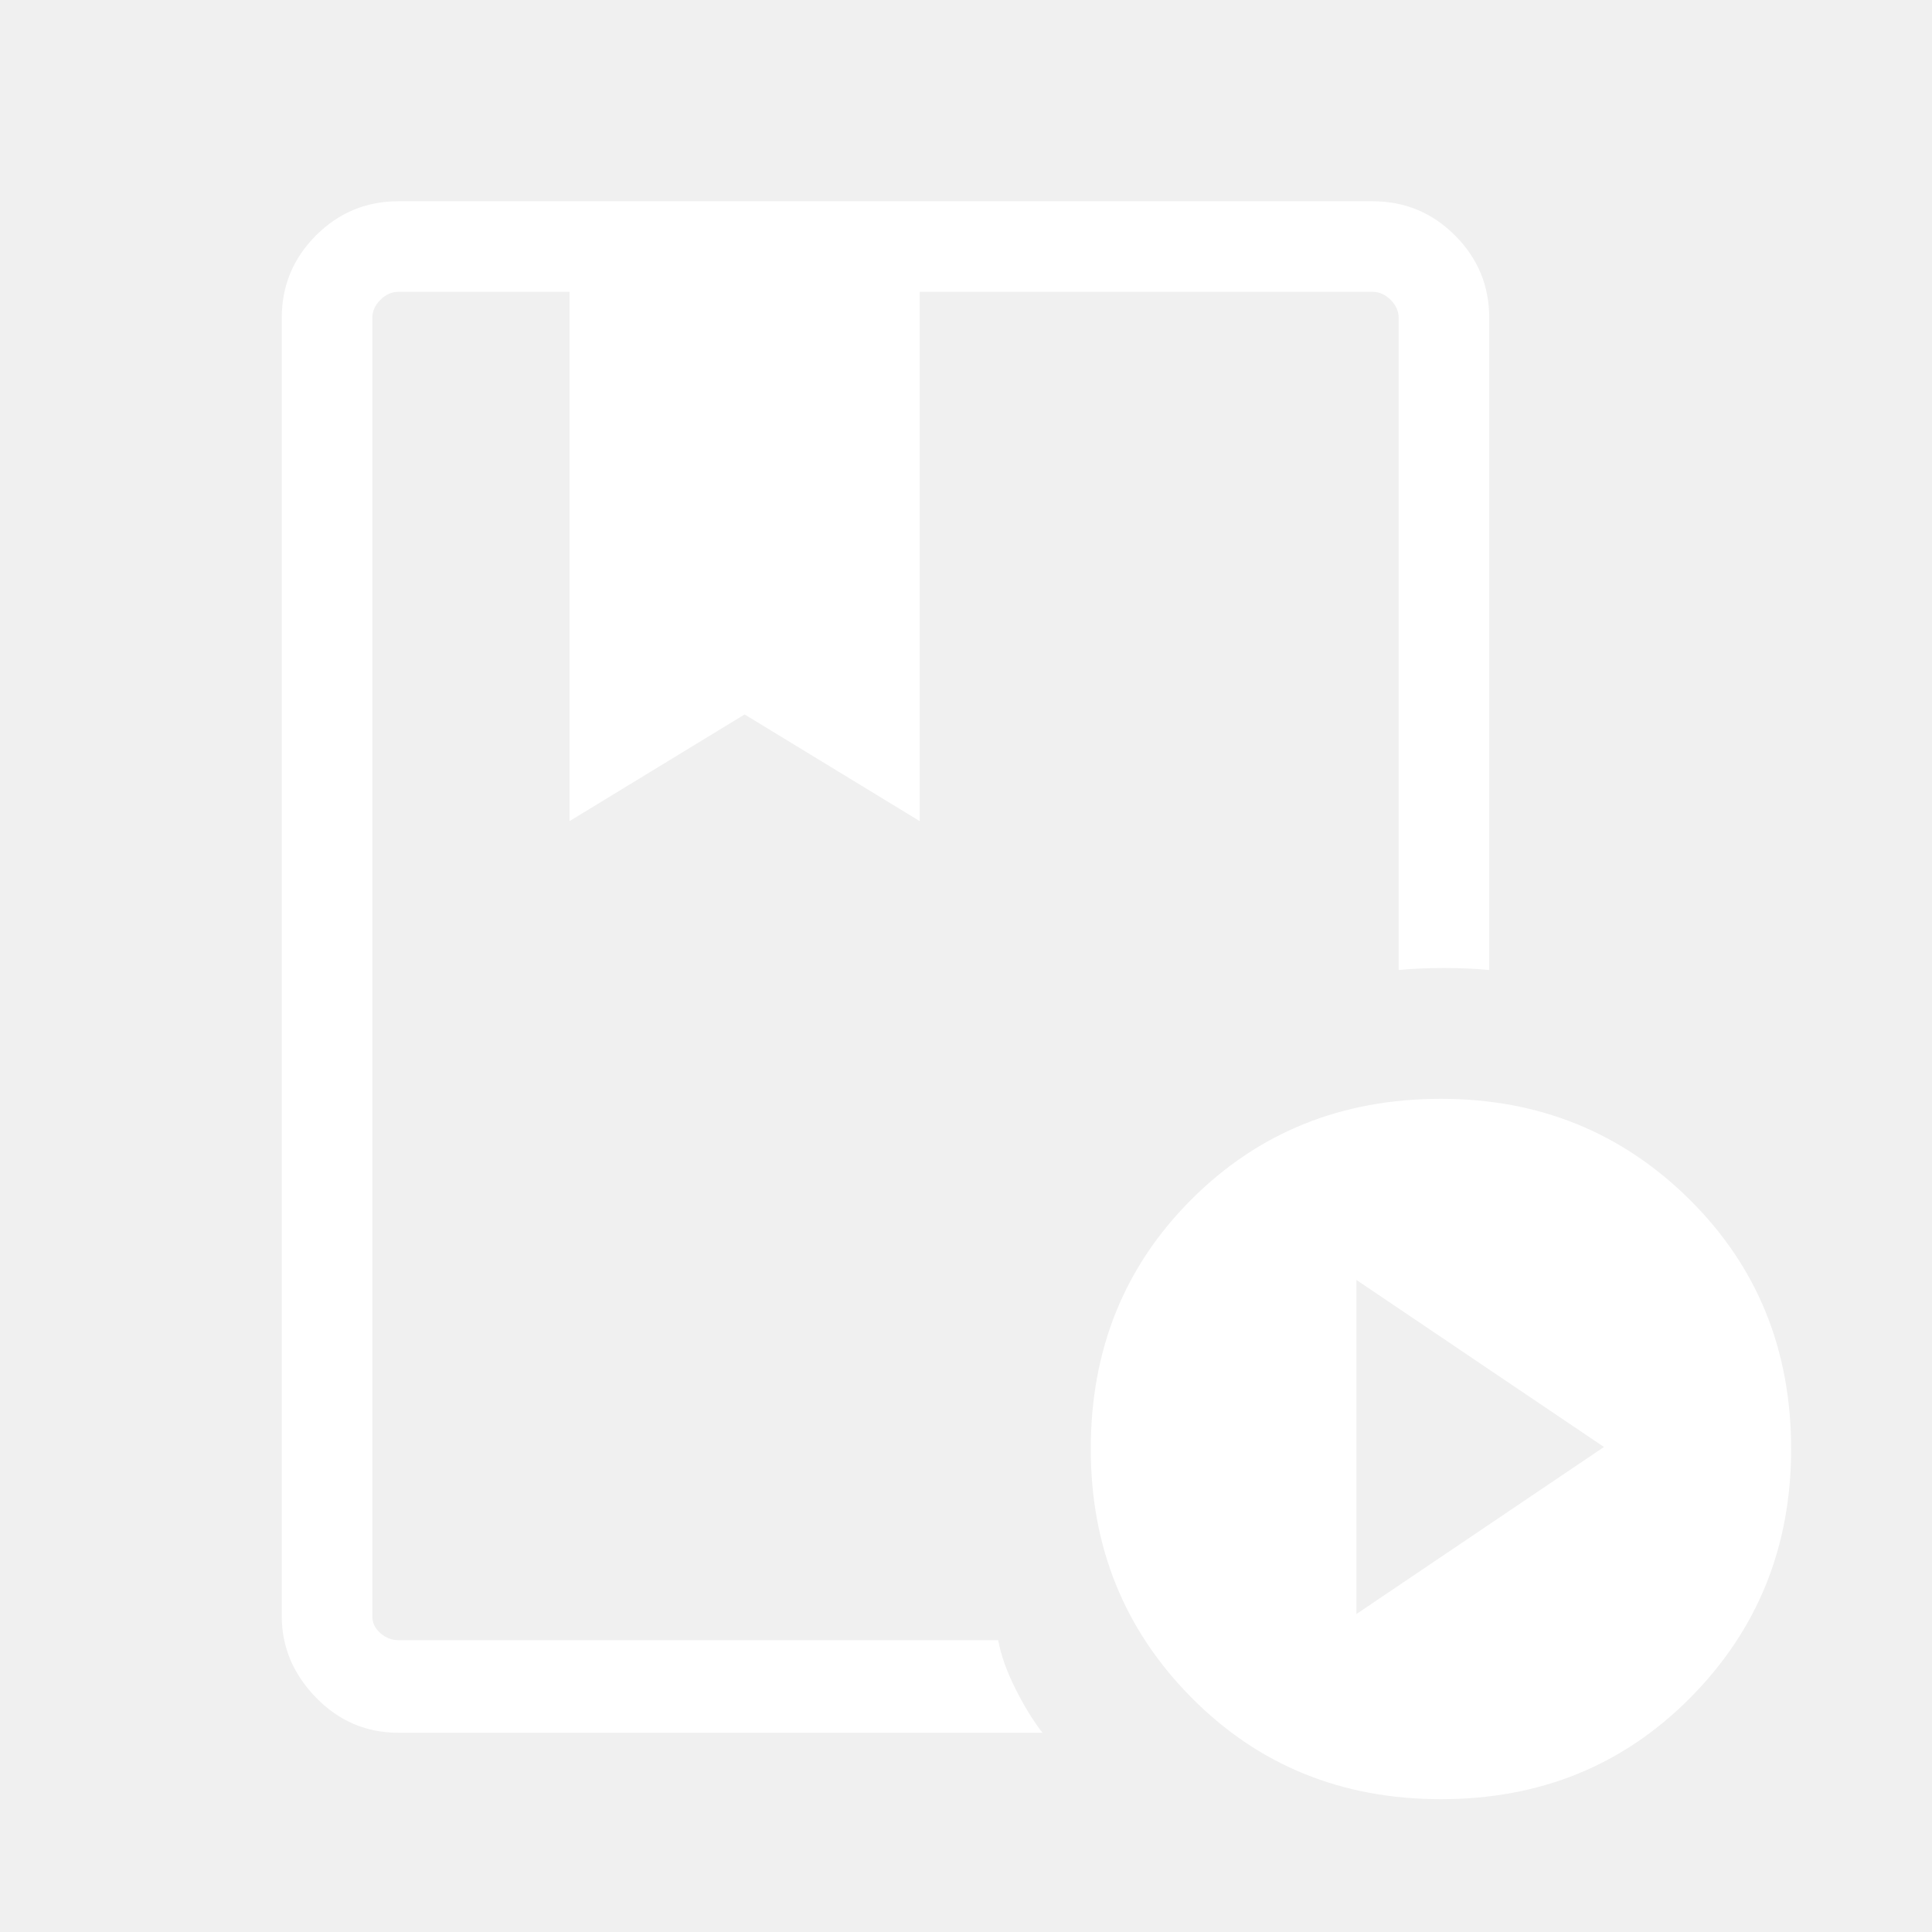
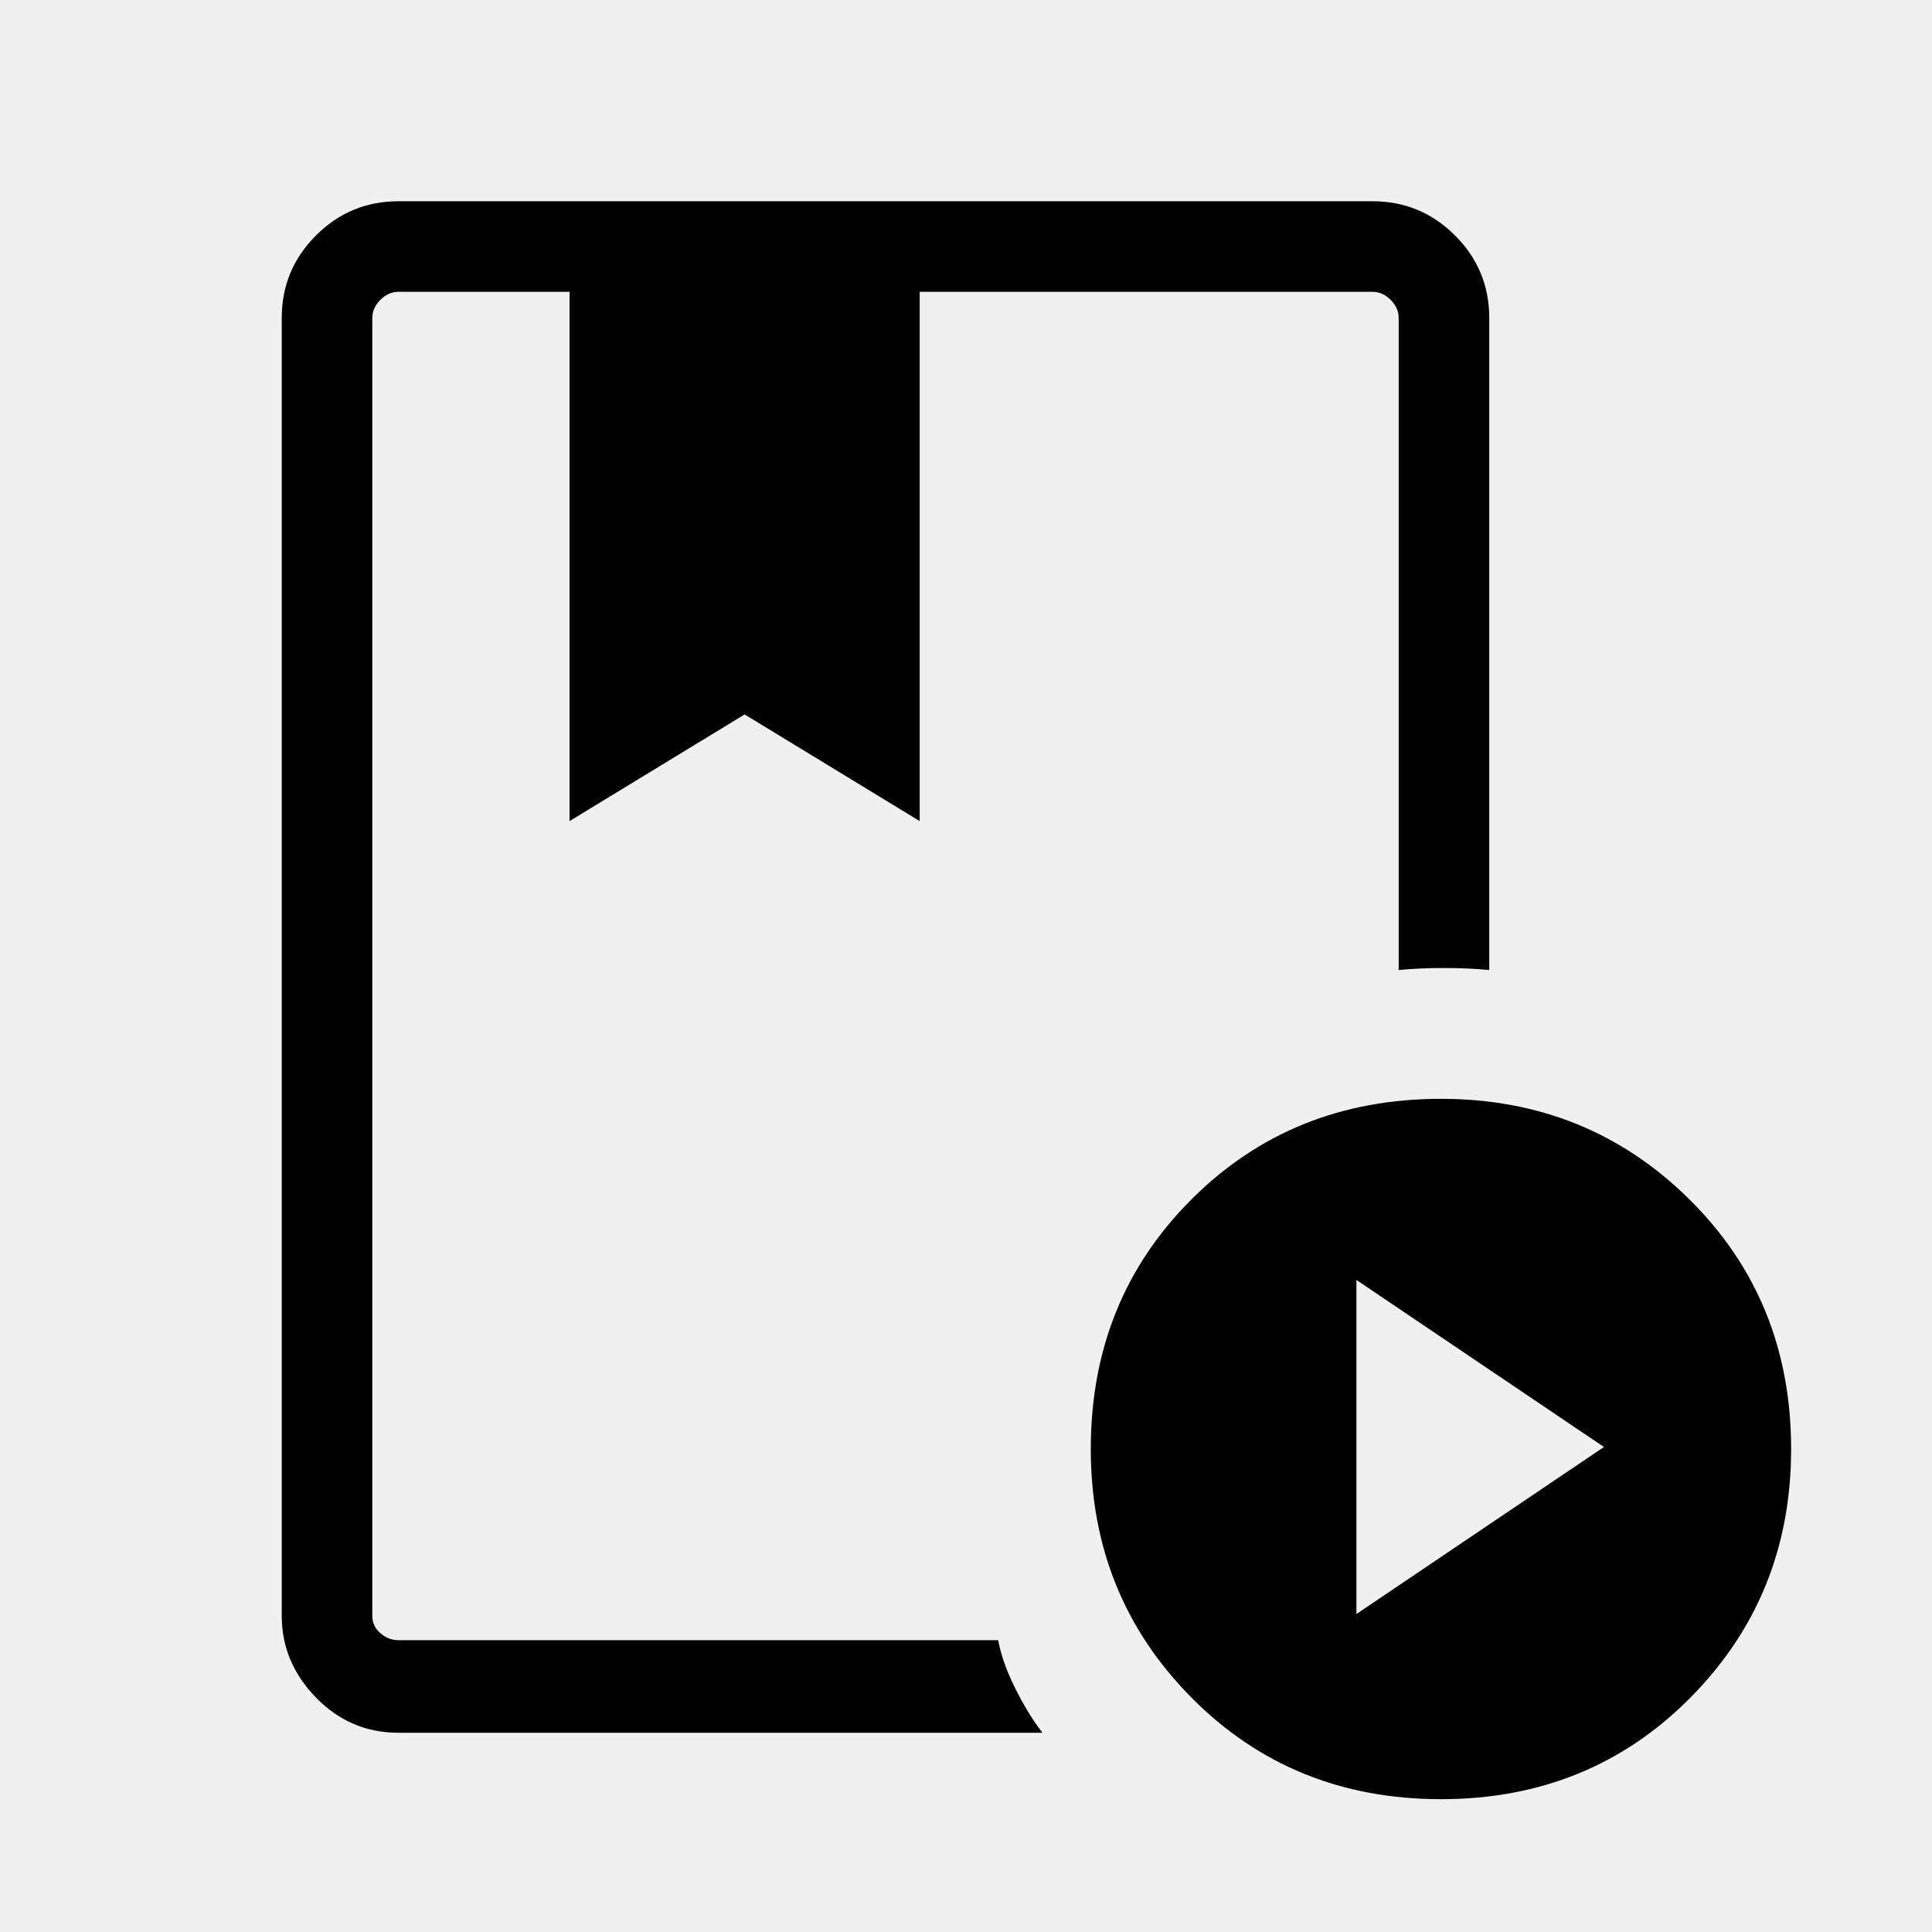
- <svg xmlns="http://www.w3.org/2000/svg" height="48" width="48" fill="white">
+ <svg xmlns="http://www.w3.org/2000/svg" height="48" width="48" fill="black">
  <path d="M24.8 40.75q.1.55.425 1.2.325.65.675 1.1h-16q-1.2 0-2.05-.875Q7 41.3 7 40.15V7.9q0-1.2.85-2.05Q8.7 5 9.9 5h24.2q1.2 0 2.05.85.85.85.85 2.05v16.2q-.5-.05-1.125-.05t-1.125.05V7.9q0-.25-.2-.45t-.45-.2H22.85V20.4l-4.35-2.65-4.35 2.65V7.25H9.9q-.25 0-.45.2t-.2.45v32.25q0 .25.2.425t.45.175Zm11 3.95q-3.7 0-6.2-2.525T27.1 36q0-3.7 2.5-6.2t6.2-2.5q3.65 0 6.175 2.5T44.5 36q0 3.65-2.5 6.175T35.8 44.7Zm-2.1-4.6 6.15-4.15-6.15-4.15ZM14.15 7.25h8.7Zm10.65 0H9.25h25.5H23.85h.95Z" />
</svg>
